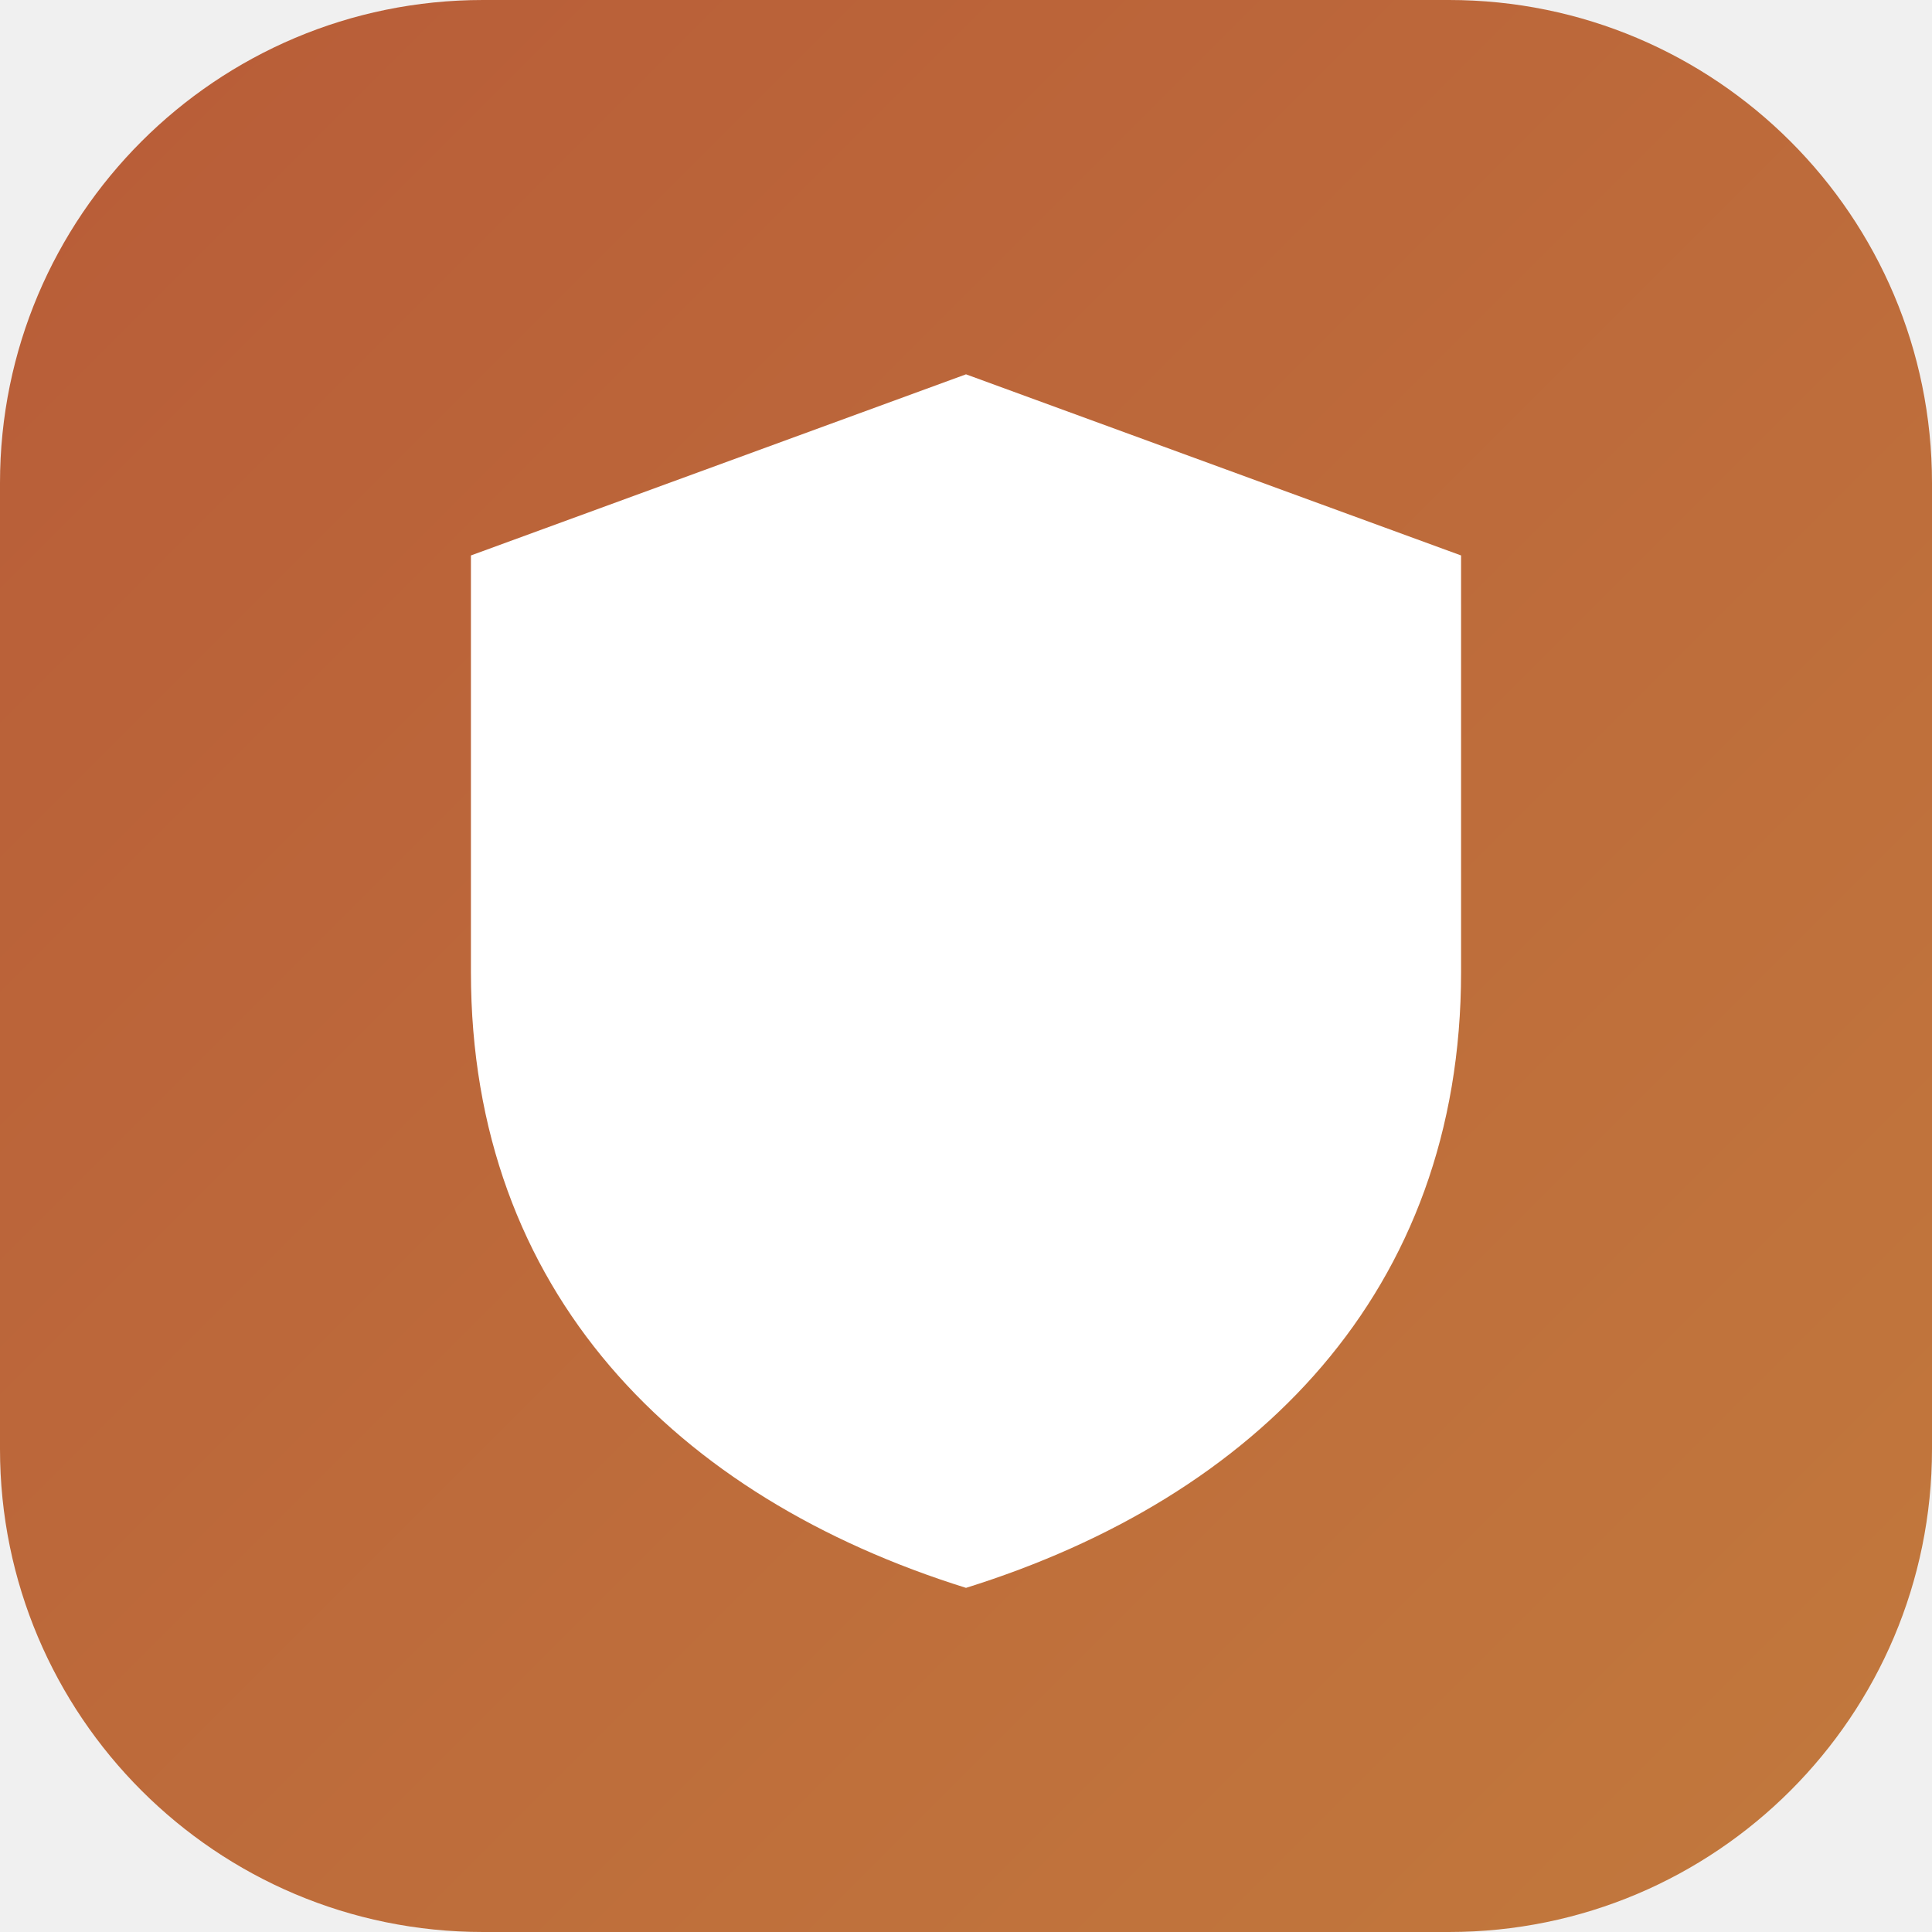
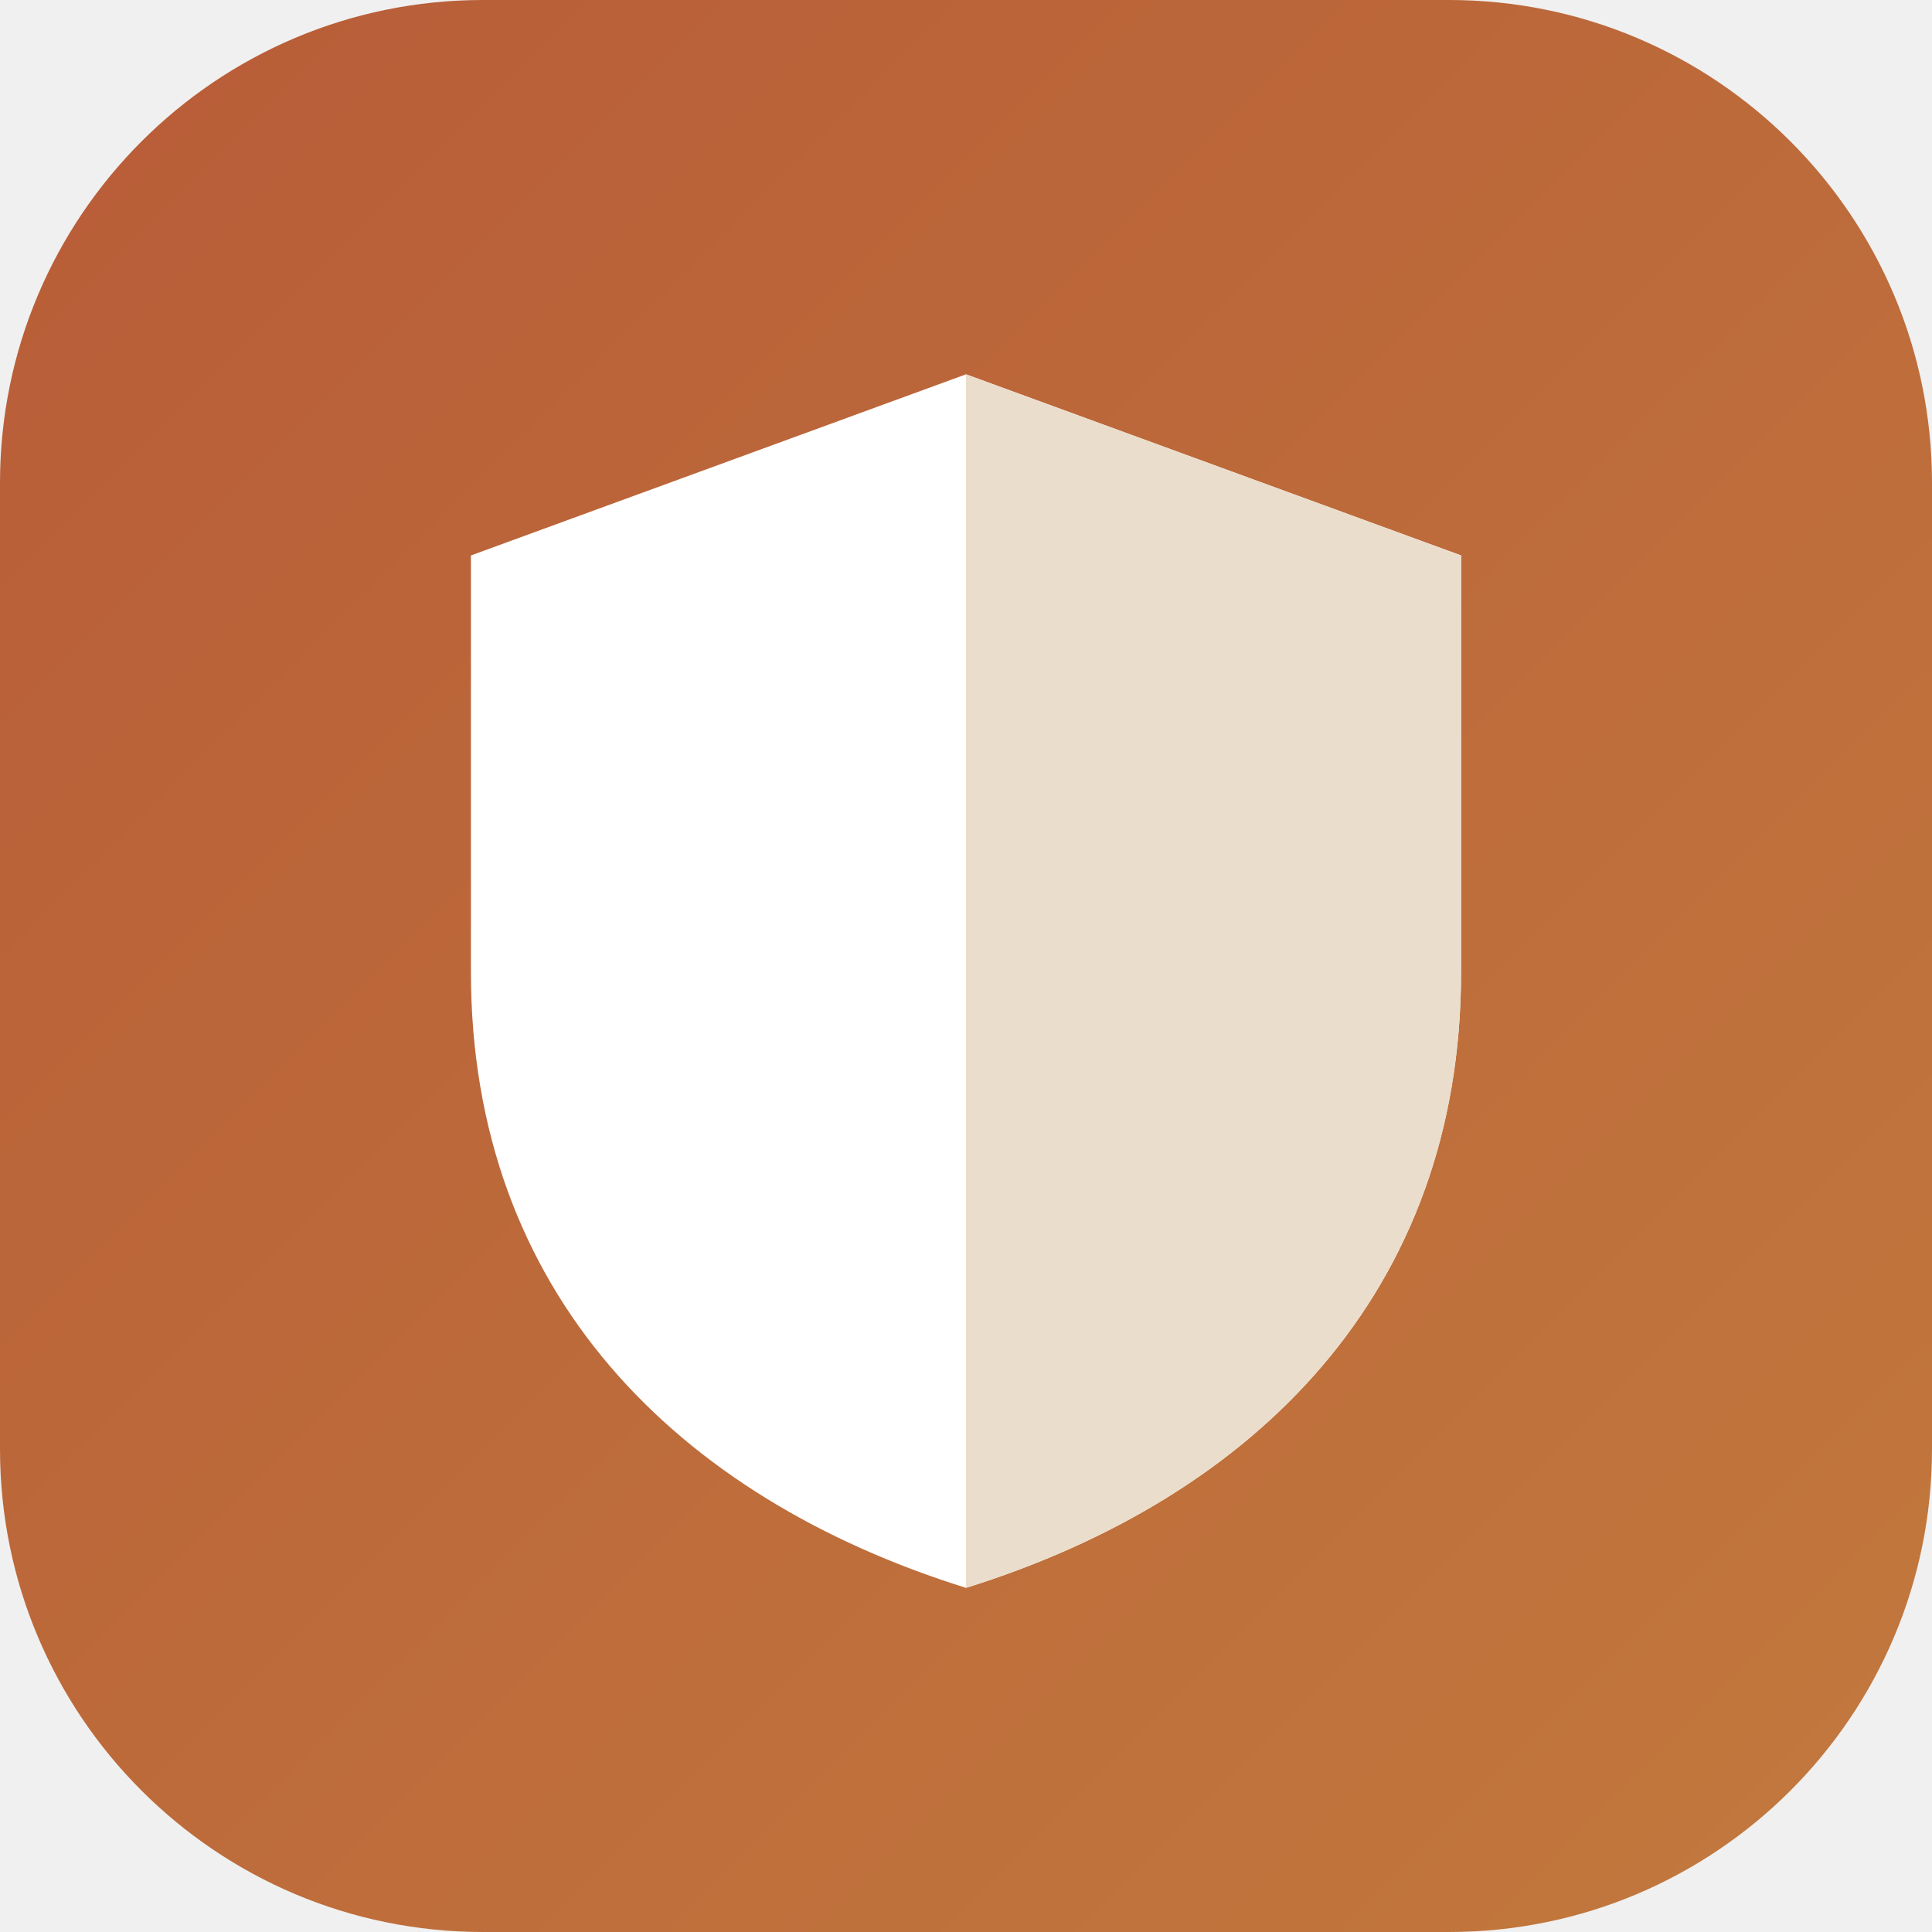
<svg xmlns="http://www.w3.org/2000/svg" viewBox="0 0 32 32" role="img" aria-label="The Safety Apprentice">
  <defs>
    <linearGradient id="ta" x1="0" y1="0" x2="1" y2="1">
      <stop offset="0" stop-color="#B85C38" />
      <stop offset="1" stop-color="#C2793D" />
    </linearGradient>
  </defs>
  <rect width="32" height="32" rx="8" fill="url(#ta)" />
  <path d="M16 6.2 L24.2 9.2 V16.1 c0 5.3-3.4 8.7-8.2 10.2 -4.8-1.5-8.2-4.9-8.2-10.2 V9.2 Z" fill="#FFFFFF" />
+   <path d="M16 6.2 L24.2 9.2 V16.1 c0 5.3-3.4 8.7-8.2 10.2 Z" fill="#EBDDCC" />
</svg>
